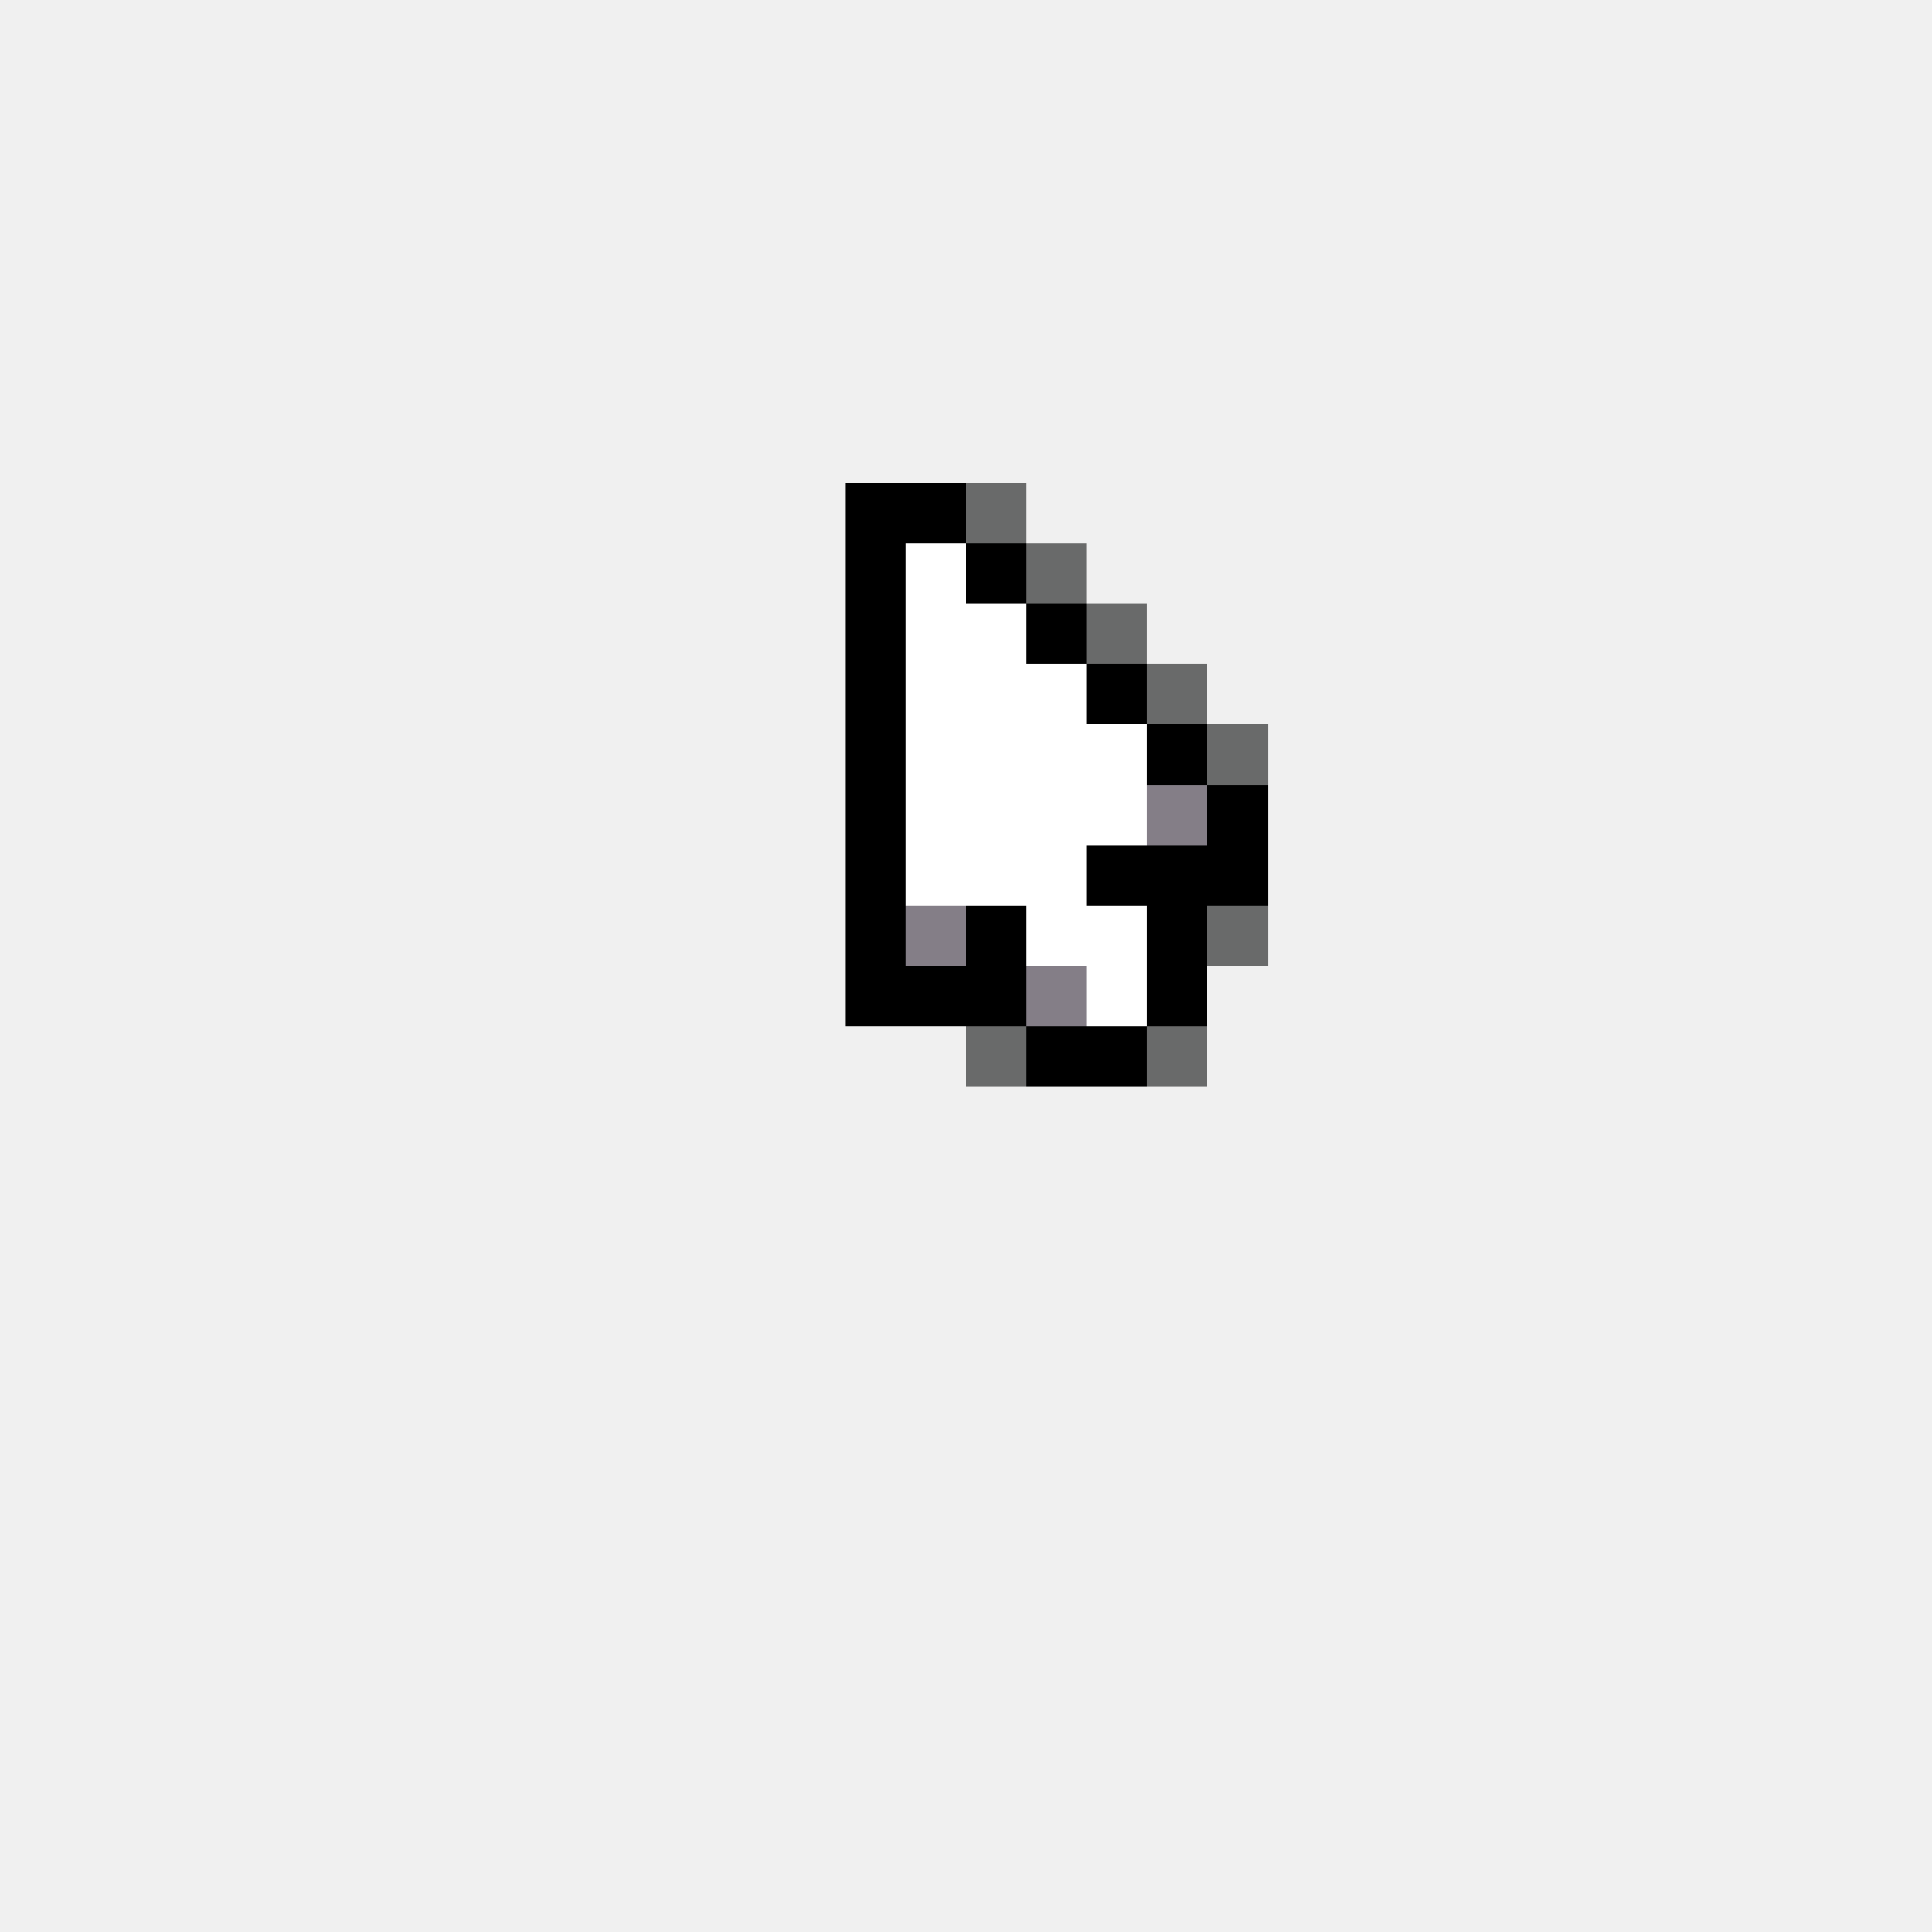
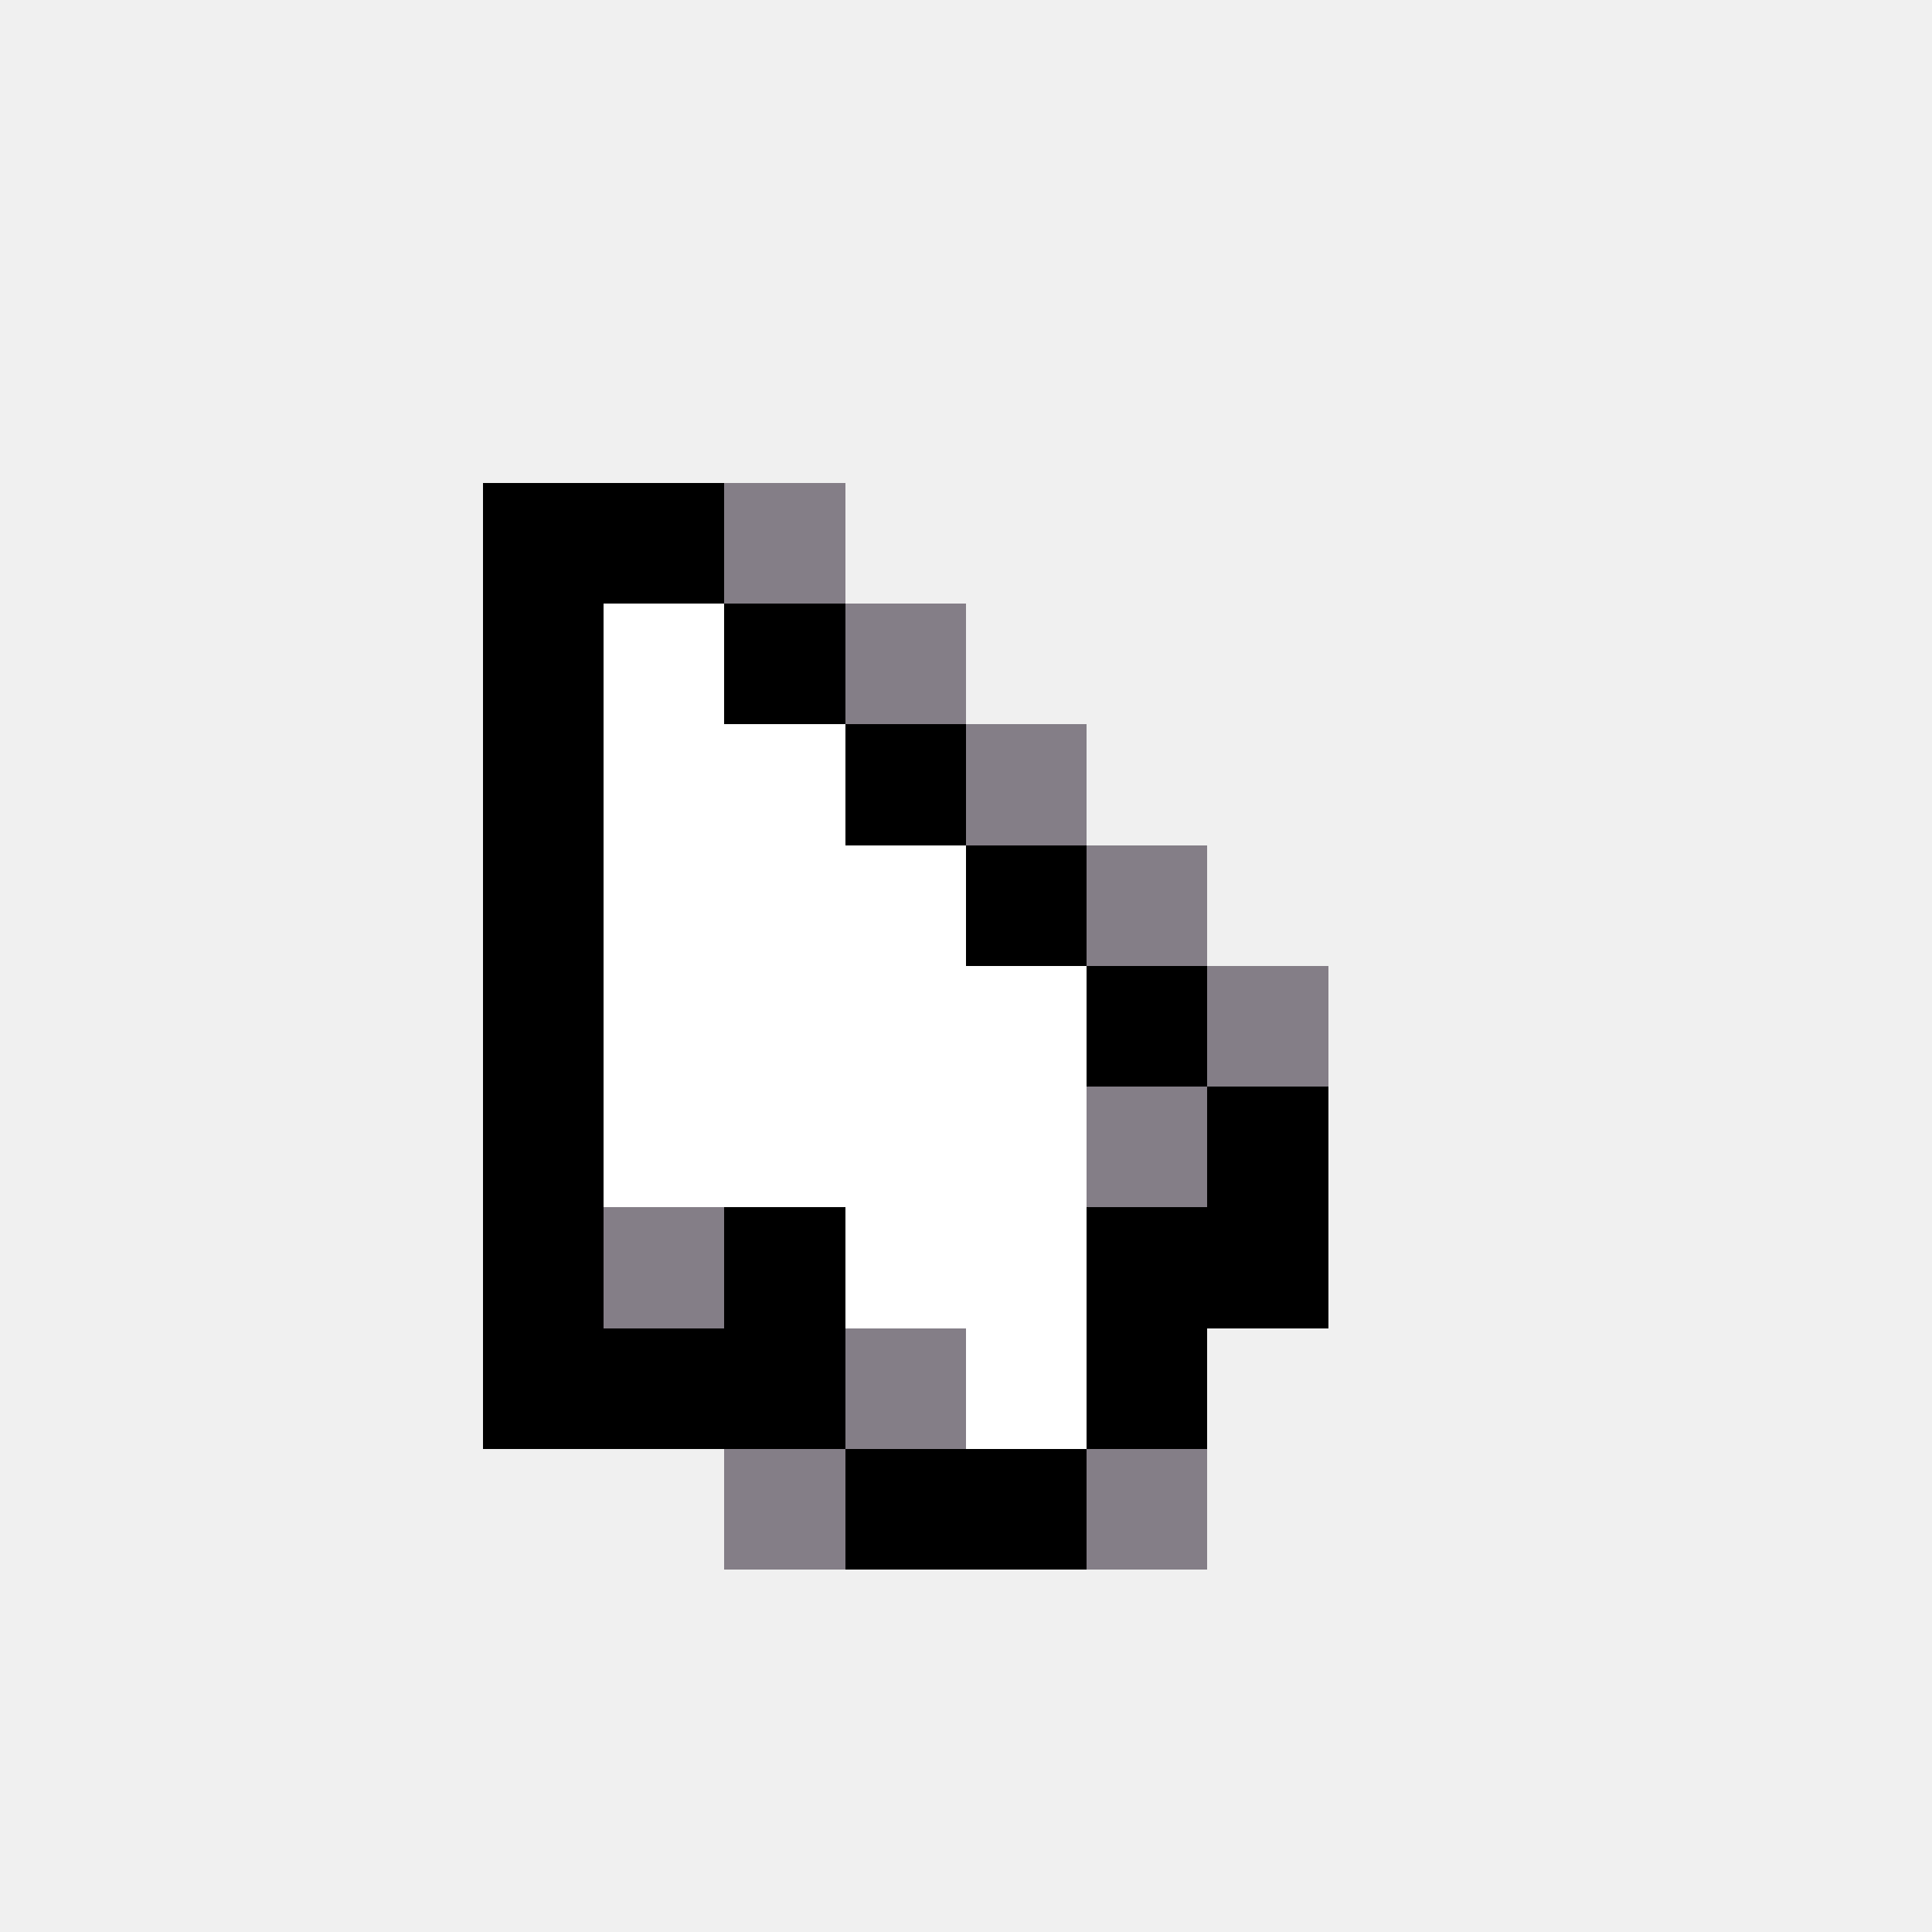
- <svg xmlns="http://www.w3.org/2000/svg" version="1.1" width="64" height="64" shape-rendering="crispEdges">
-   <rect x="28" y="16" width="2" height="2" fill="#000000" />
-   <rect x="30" y="16" width="2" height="2" fill="#000000" />
-   <rect x="32" y="16" width="2" height="2" fill="#696A6A" />
-   <rect x="28" y="18" width="2" height="2" fill="#000000" />
-   <rect x="30" y="18" width="2" height="2" fill="#FFFFFF" />
-   <rect x="32" y="18" width="2" height="2" fill="#000000" />
-   <rect x="34" y="18" width="2" height="2" fill="#696A6A" />
-   <rect x="28" y="20" width="2" height="2" fill="#000000" />
-   <rect x="30" y="20" width="2" height="2" fill="#FFFFFF" />
-   <rect x="32" y="20" width="2" height="2" fill="#FFFFFF" />
-   <rect x="34" y="20" width="2" height="2" fill="#000000" />
-   <rect x="36" y="20" width="2" height="2" fill="#696A6A" />
-   <rect x="28" y="22" width="2" height="2" fill="#000000" />
-   <rect x="30" y="22" width="2" height="2" fill="#FFFFFF" />
-   <rect x="32" y="22" width="2" height="2" fill="#FFFFFF" />
-   <rect x="34" y="22" width="2" height="2" fill="#FFFFFF" />
-   <rect x="36" y="22" width="2" height="2" fill="#000000" />
-   <rect x="38" y="22" width="2" height="2" fill="#696A6A" />
-   <rect x="28" y="24" width="2" height="2" fill="#000000" />
-   <rect x="30" y="24" width="2" height="2" fill="#FFFFFF" />
-   <rect x="32" y="24" width="2" height="2" fill="#FFFFFF" />
-   <rect x="34" y="24" width="2" height="2" fill="#FFFFFF" />
-   <rect x="36" y="24" width="2" height="2" fill="#FFFFFF" />
-   <rect x="38" y="24" width="2" height="2" fill="#000000" />
-   <rect x="40" y="24" width="2" height="2" fill="#696A6A" />
-   <rect x="28" y="26" width="2" height="2" fill="#000000" />
-   <rect x="30" y="26" width="2" height="2" fill="#FFFFFF" />
-   <rect x="32" y="26" width="2" height="2" fill="#FFFFFF" />
-   <rect x="34" y="26" width="2" height="2" fill="#FFFFFF" />
-   <rect x="36" y="26" width="2" height="2" fill="#FFFFFF" />
-   <rect x="38" y="26" width="2" height="2" fill="#847E87" />
-   <rect x="40" y="26" width="2" height="2" fill="#000000" />
-   <rect x="28" y="28" width="2" height="2" fill="#000000" />
-   <rect x="30" y="28" width="2" height="2" fill="#FFFFFF" />
-   <rect x="32" y="28" width="2" height="2" fill="#FFFFFF" />
-   <rect x="34" y="28" width="2" height="2" fill="#FFFFFF" />
-   <rect x="36" y="28" width="2" height="2" fill="#000000" />
-   <rect x="38" y="28" width="2" height="2" fill="#000000" />
-   <rect x="40" y="28" width="2" height="2" fill="#000000" />
-   <rect x="28" y="30" width="2" height="2" fill="#000000" />
-   <rect x="30" y="30" width="2" height="2" fill="#847E87" />
-   <rect x="32" y="30" width="2" height="2" fill="#000000" />
-   <rect x="34" y="30" width="2" height="2" fill="#FFFFFF" />
-   <rect x="36" y="30" width="2" height="2" fill="#FFFFFF" />
-   <rect x="38" y="30" width="2" height="2" fill="#000000" />
-   <rect x="40" y="30" width="2" height="2" fill="#696A6A" />
-   <rect x="28" y="32" width="2" height="2" fill="#000000" />
-   <rect x="30" y="32" width="2" height="2" fill="#000000" />
-   <rect x="32" y="32" width="2" height="2" fill="#000000" />
-   <rect x="34" y="32" width="2" height="2" fill="#847E87" />
-   <rect x="36" y="32" width="2" height="2" fill="#FFFFFF" />
-   <rect x="38" y="32" width="2" height="2" fill="#000000" />
-   <rect x="32" y="34" width="2" height="2" fill="#696A6A" />
-   <rect x="34" y="34" width="2" height="2" fill="#000000" />
-   <rect x="36" y="34" width="2" height="2" fill="#000000" />
-   <rect x="38" y="34" width="2" height="2" fill="#696A6A" />
+ <svg xmlns="http://www.w3.org/2000/svg" version="1.1" width="32" height="32" shape-rendering="crispEdges">
+   <rect x="8" y="8" width="2" height="2" fill="#000000" />
+   <rect x="10" y="8" width="2" height="2" fill="#000000" />
+   <rect x="12" y="8" width="2" height="2" fill="#847E87" />
+   <rect x="8" y="10" width="2" height="2" fill="#000000" />
+   <rect x="10" y="10" width="2" height="2" fill="#FFFFFF" />
+   <rect x="12" y="10" width="2" height="2" fill="#000000" />
+   <rect x="14" y="10" width="2" height="2" fill="#847E87" />
+   <rect x="8" y="12" width="2" height="2" fill="#000000" />
+   <rect x="10" y="12" width="2" height="2" fill="#FFFFFF" />
+   <rect x="12" y="12" width="2" height="2" fill="#FFFFFF" />
+   <rect x="14" y="12" width="2" height="2" fill="#000000" />
+   <rect x="16" y="12" width="2" height="2" fill="#847E87" />
+   <rect x="8" y="14" width="2" height="2" fill="#000000" />
+   <rect x="10" y="14" width="2" height="2" fill="#FFFFFF" />
+   <rect x="12" y="14" width="2" height="2" fill="#FFFFFF" />
+   <rect x="14" y="14" width="2" height="2" fill="#FFFFFF" />
+   <rect x="16" y="14" width="2" height="2" fill="#000000" />
+   <rect x="18" y="14" width="2" height="2" fill="#847E87" />
+   <rect x="8" y="16" width="2" height="2" fill="#000000" />
+   <rect x="10" y="16" width="2" height="2" fill="#FFFFFF" />
+   <rect x="12" y="16" width="2" height="2" fill="#FFFFFF" />
+   <rect x="14" y="16" width="2" height="2" fill="#FFFFFF" />
+   <rect x="16" y="16" width="2" height="2" fill="#FFFFFF" />
+   <rect x="18" y="16" width="2" height="2" fill="#000000" />
+   <rect x="20" y="16" width="2" height="2" fill="#847E87" />
+   <rect x="8" y="18" width="2" height="2" fill="#000000" />
+   <rect x="10" y="18" width="2" height="2" fill="#FFFFFF" />
+   <rect x="12" y="18" width="2" height="2" fill="#FFFFFF" />
+   <rect x="14" y="18" width="2" height="2" fill="#FFFFFF" />
+   <rect x="16" y="18" width="2" height="2" fill="#FFFFFF" />
+   <rect x="18" y="18" width="2" height="2" fill="#847E87" />
+   <rect x="20" y="18" width="2" height="2" fill="#000000" />
+   <rect x="8" y="20" width="2" height="2" fill="#000000" />
+   <rect x="10" y="20" width="2" height="2" fill="#847E87" />
+   <rect x="12" y="20" width="2" height="2" fill="#000000" />
+   <rect x="14" y="20" width="2" height="2" fill="#FFFFFF" />
+   <rect x="16" y="20" width="2" height="2" fill="#FFFFFF" />
+   <rect x="18" y="20" width="2" height="2" fill="#000000" />
+   <rect x="20" y="20" width="2" height="2" fill="#000000" />
+   <rect x="8" y="22" width="2" height="2" fill="#000000" />
+   <rect x="10" y="22" width="2" height="2" fill="#000000" />
+   <rect x="12" y="22" width="2" height="2" fill="#000000" />
+   <rect x="14" y="22" width="2" height="2" fill="#847E87" />
+   <rect x="16" y="22" width="2" height="2" fill="#FFFFFF" />
+   <rect x="18" y="22" width="2" height="2" fill="#000000" />
+   <rect x="12" y="24" width="2" height="2" fill="#847E87" />
+   <rect x="14" y="24" width="2" height="2" fill="#000000" />
+   <rect x="16" y="24" width="2" height="2" fill="#000000" />
+   <rect x="18" y="24" width="2" height="2" fill="#847E87" />
</svg>
